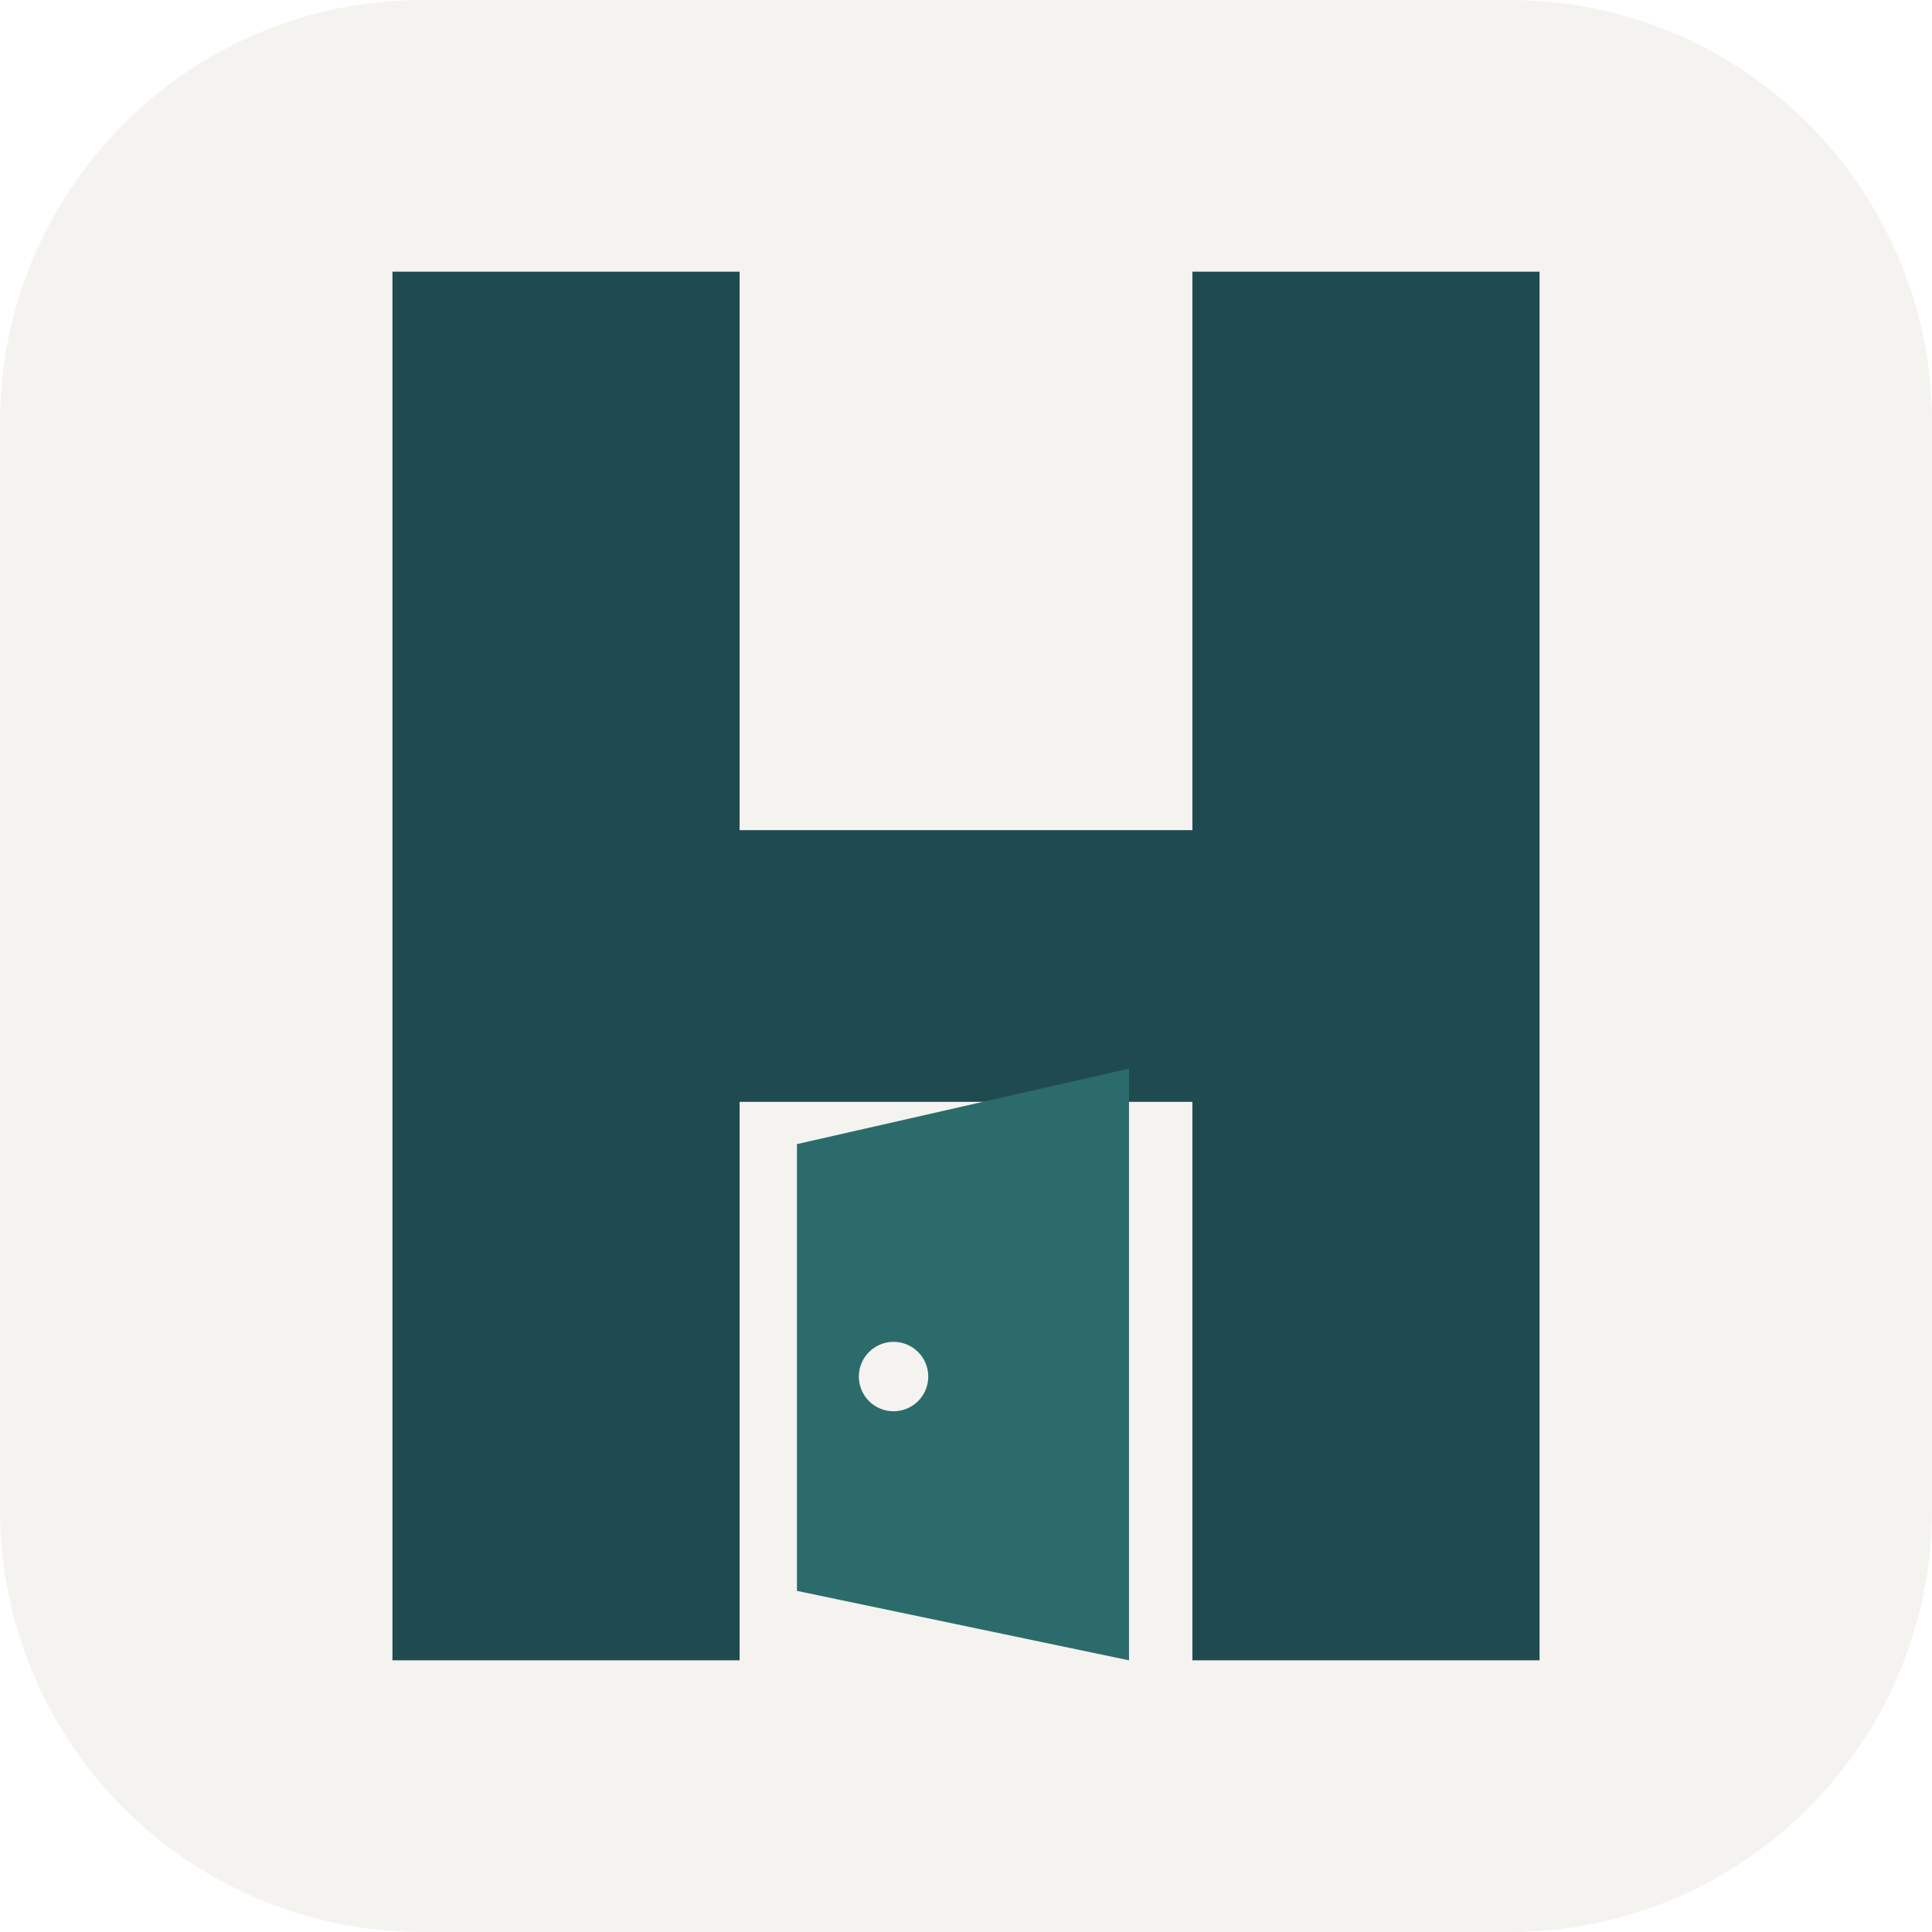
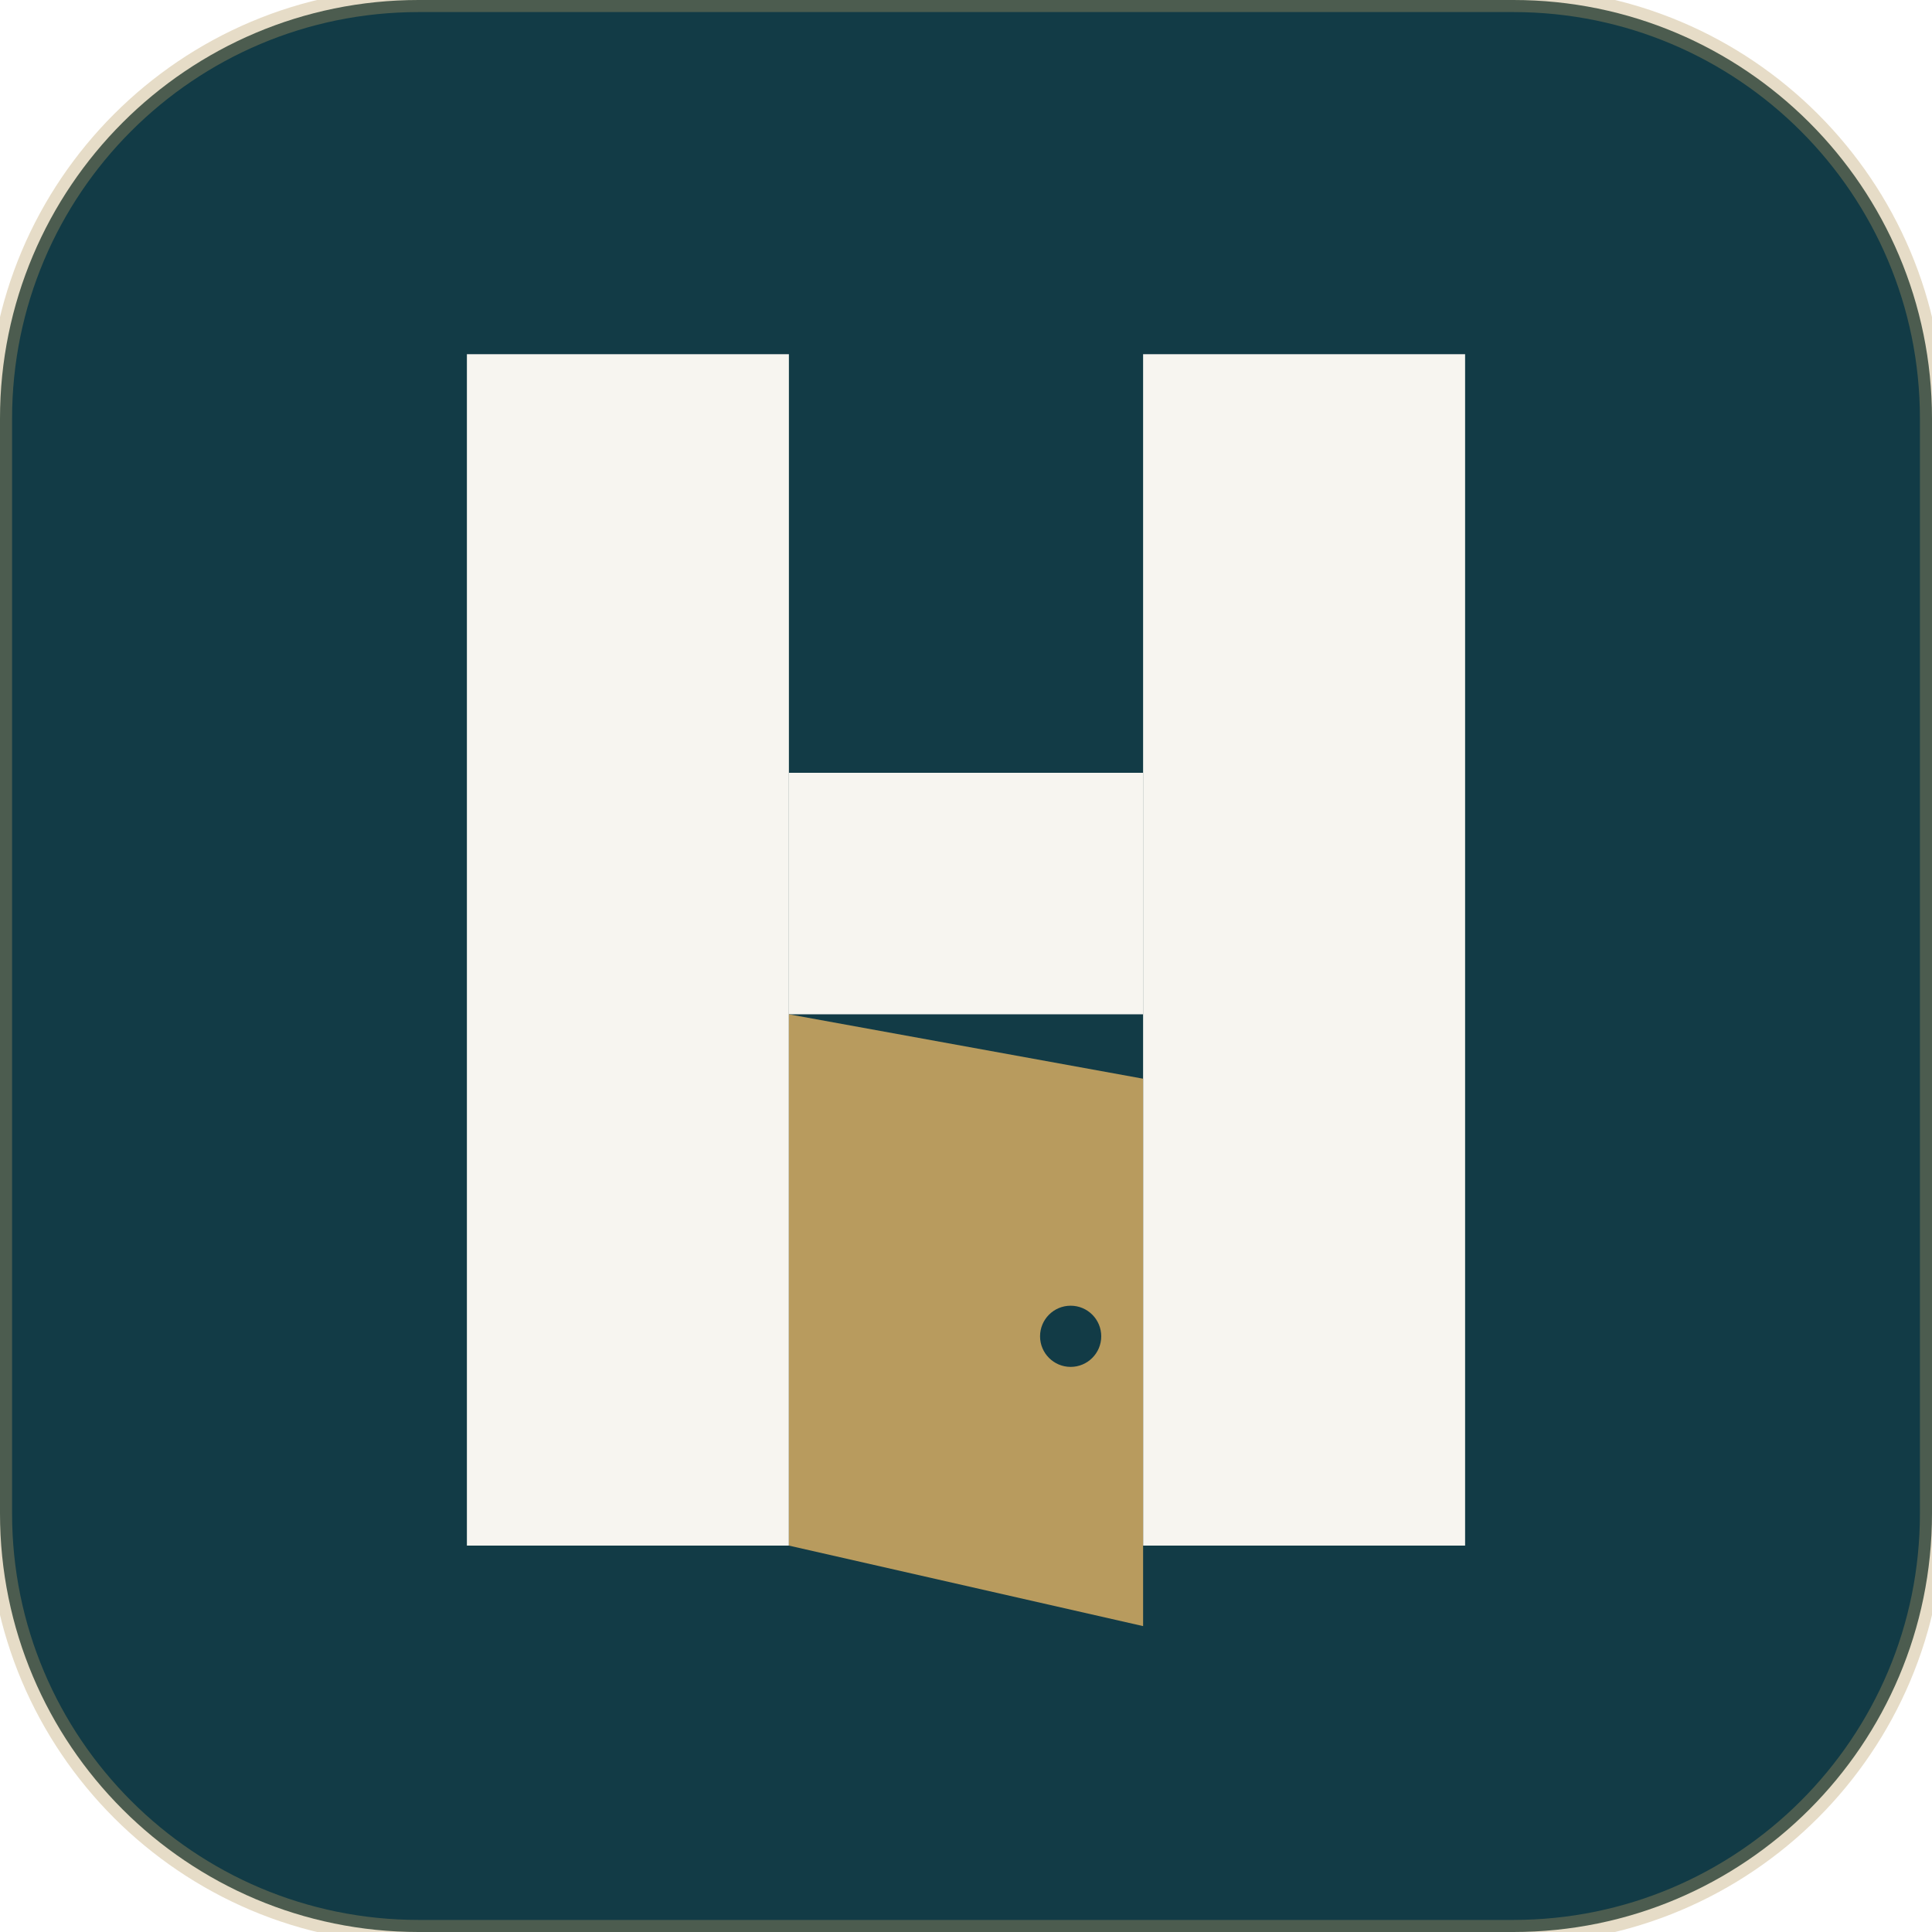
- <svg xmlns="http://www.w3.org/2000/svg" width="64" height="64" viewBox="0 0 64 64">
-   <rect width="64" height="64" rx="14" fill="#F4F3EF" />
-   <path fill="#1F4B50" d="M13 9h11.5v18.5h15V9H51v46H39.5V36.5h-15V55H13z" />
-   <path fill="#2C6B6C" d="M26.4 37.9 37.4 35.4V55l-11-2.3z" />
-   <circle cx="29.6" cy="45.6" r="1.15" fill="#F4F3EF" />
+ <svg xmlns="http://www.w3.org/2000/svg" viewBox="0 0 120 120" fill="none">
+   <rect width="120" height="120" rx="26" fill="#123B46" stroke="#B89B5E" stroke-opacity="0.35" stroke-width="1.5" />
+   <rect x="29" y="22" width="20" height="74" fill="#F7F5F0" />
+   <rect x="71" y="22" width="20" height="74" fill="#F7F5F0" />
+   <rect x="49" y="48" width="22" height="15" fill="#F7F5F0" />
+   <polygon points="49,63 71,67 71,101 49,96" fill="#B89B5E" />
+   <circle cx="66.5" cy="83" r="1.9" fill="#123B46" />
</svg>
